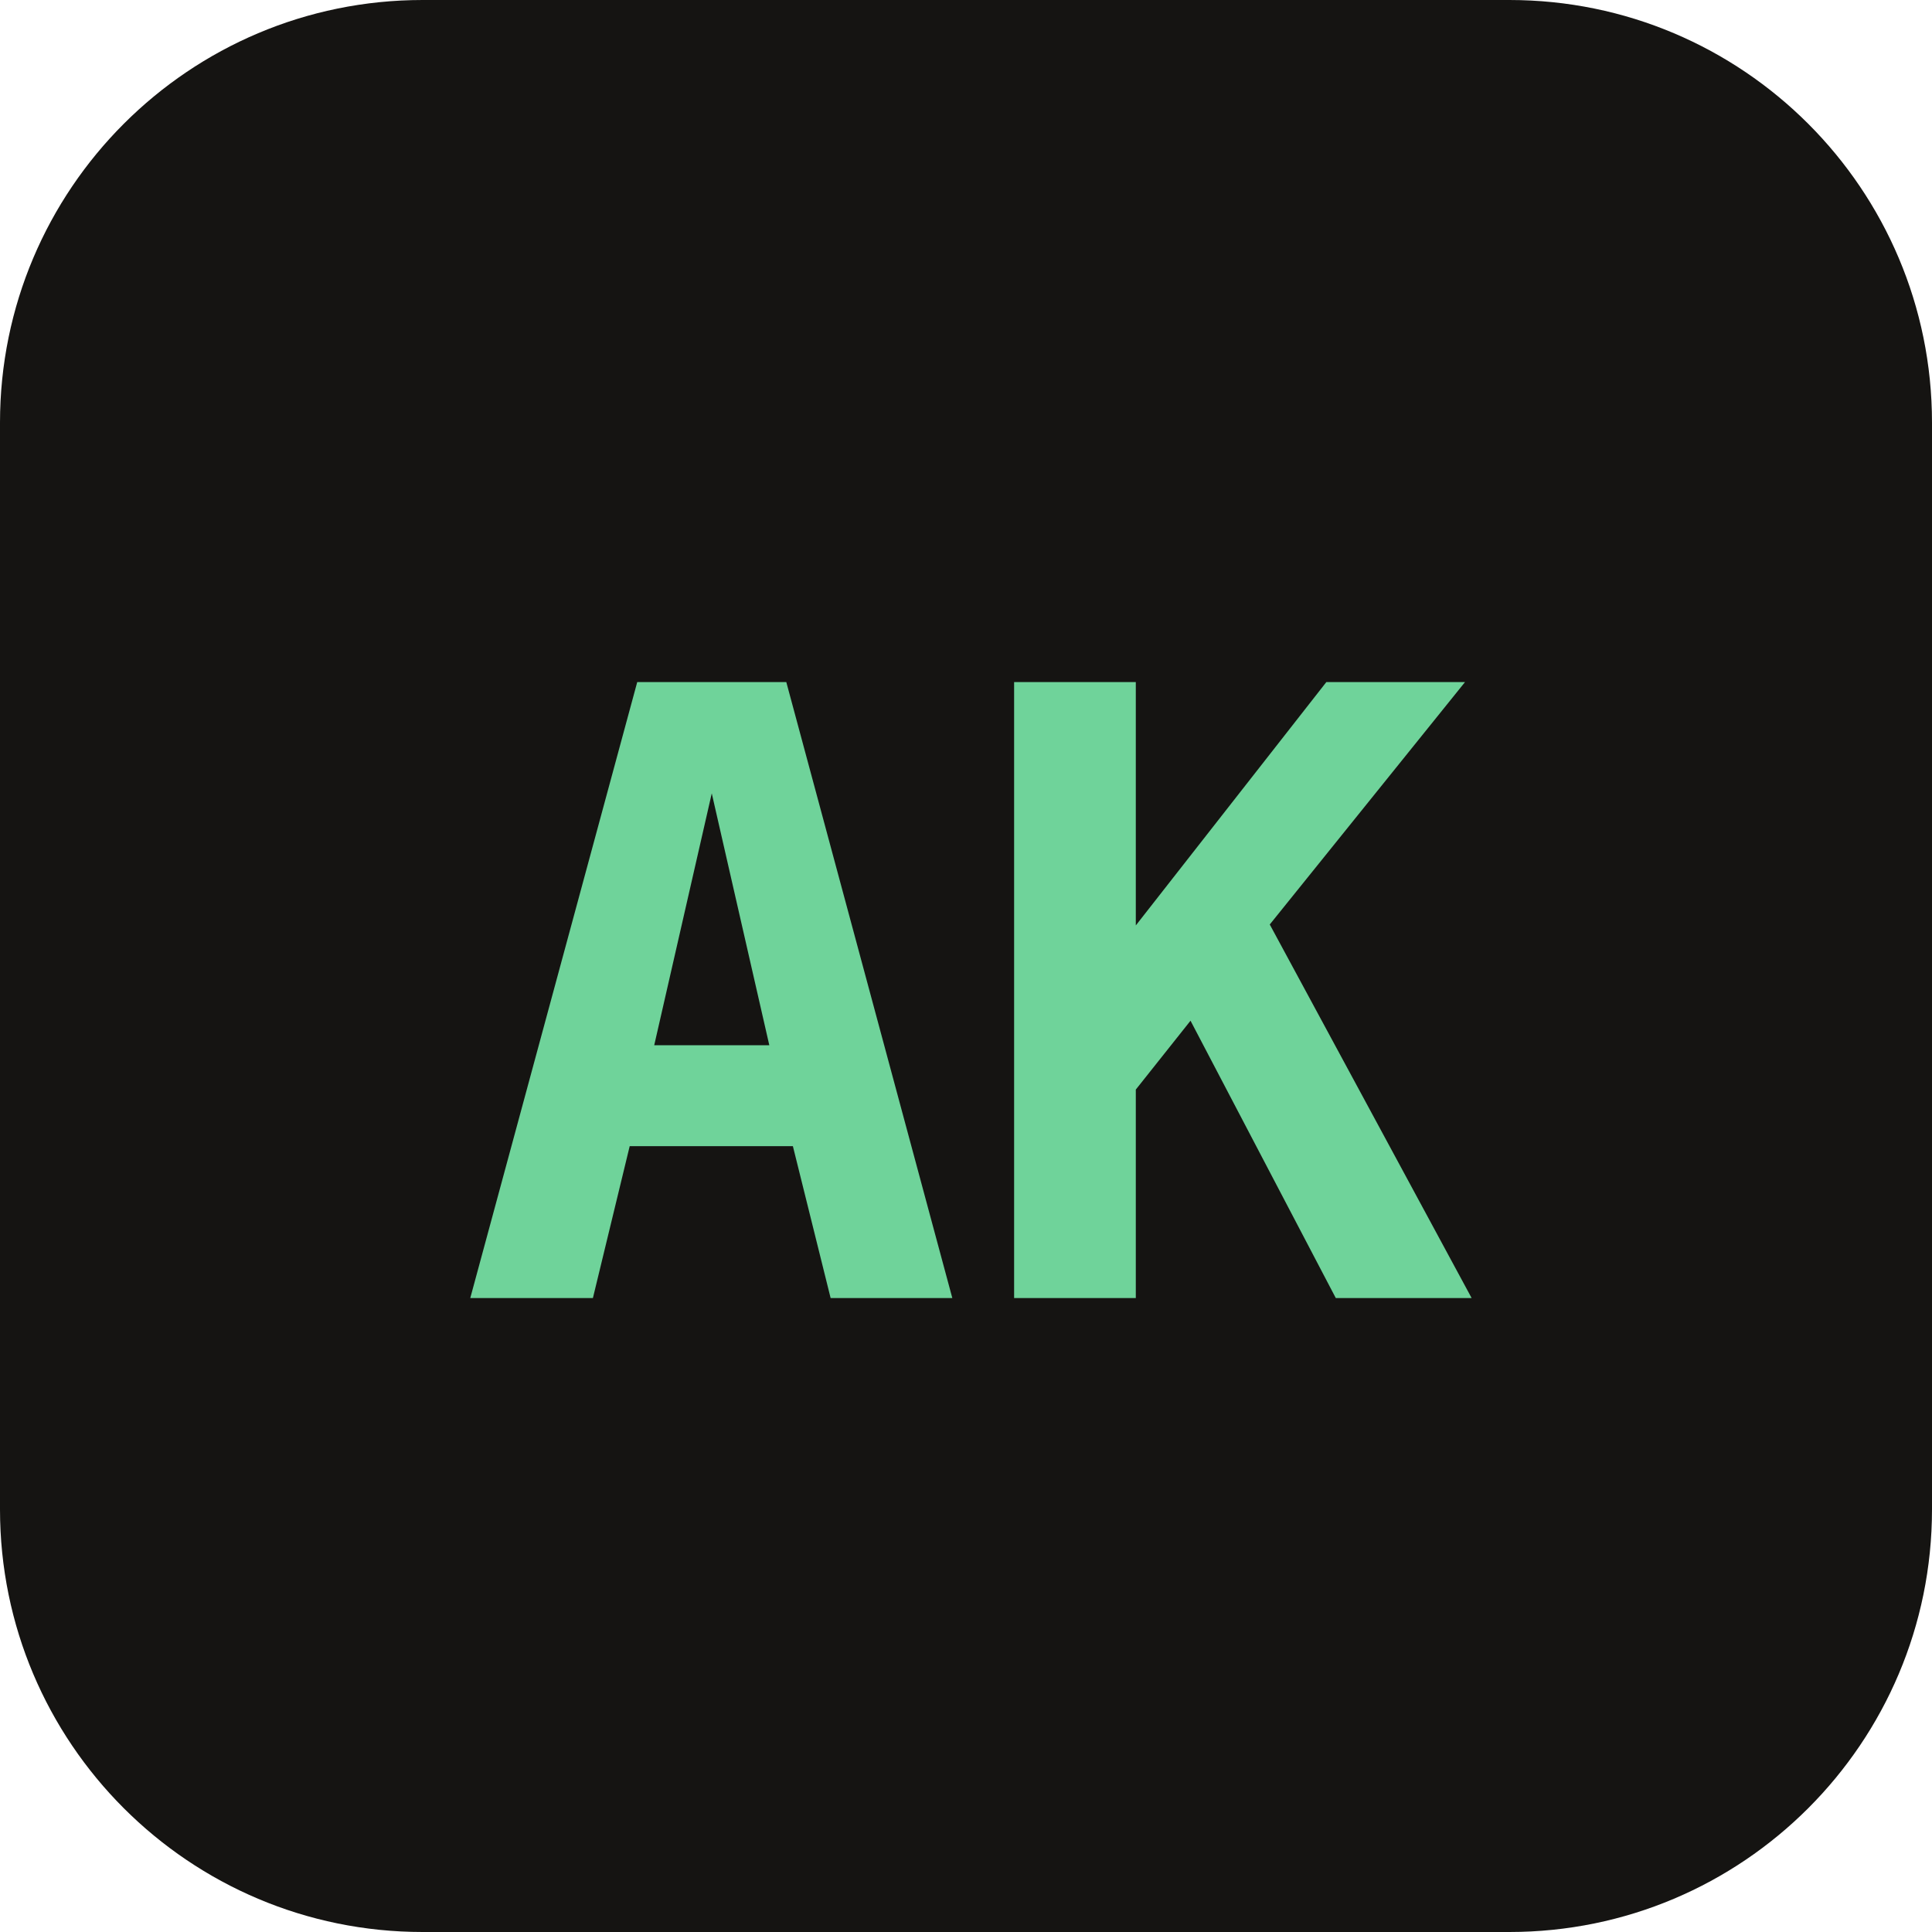
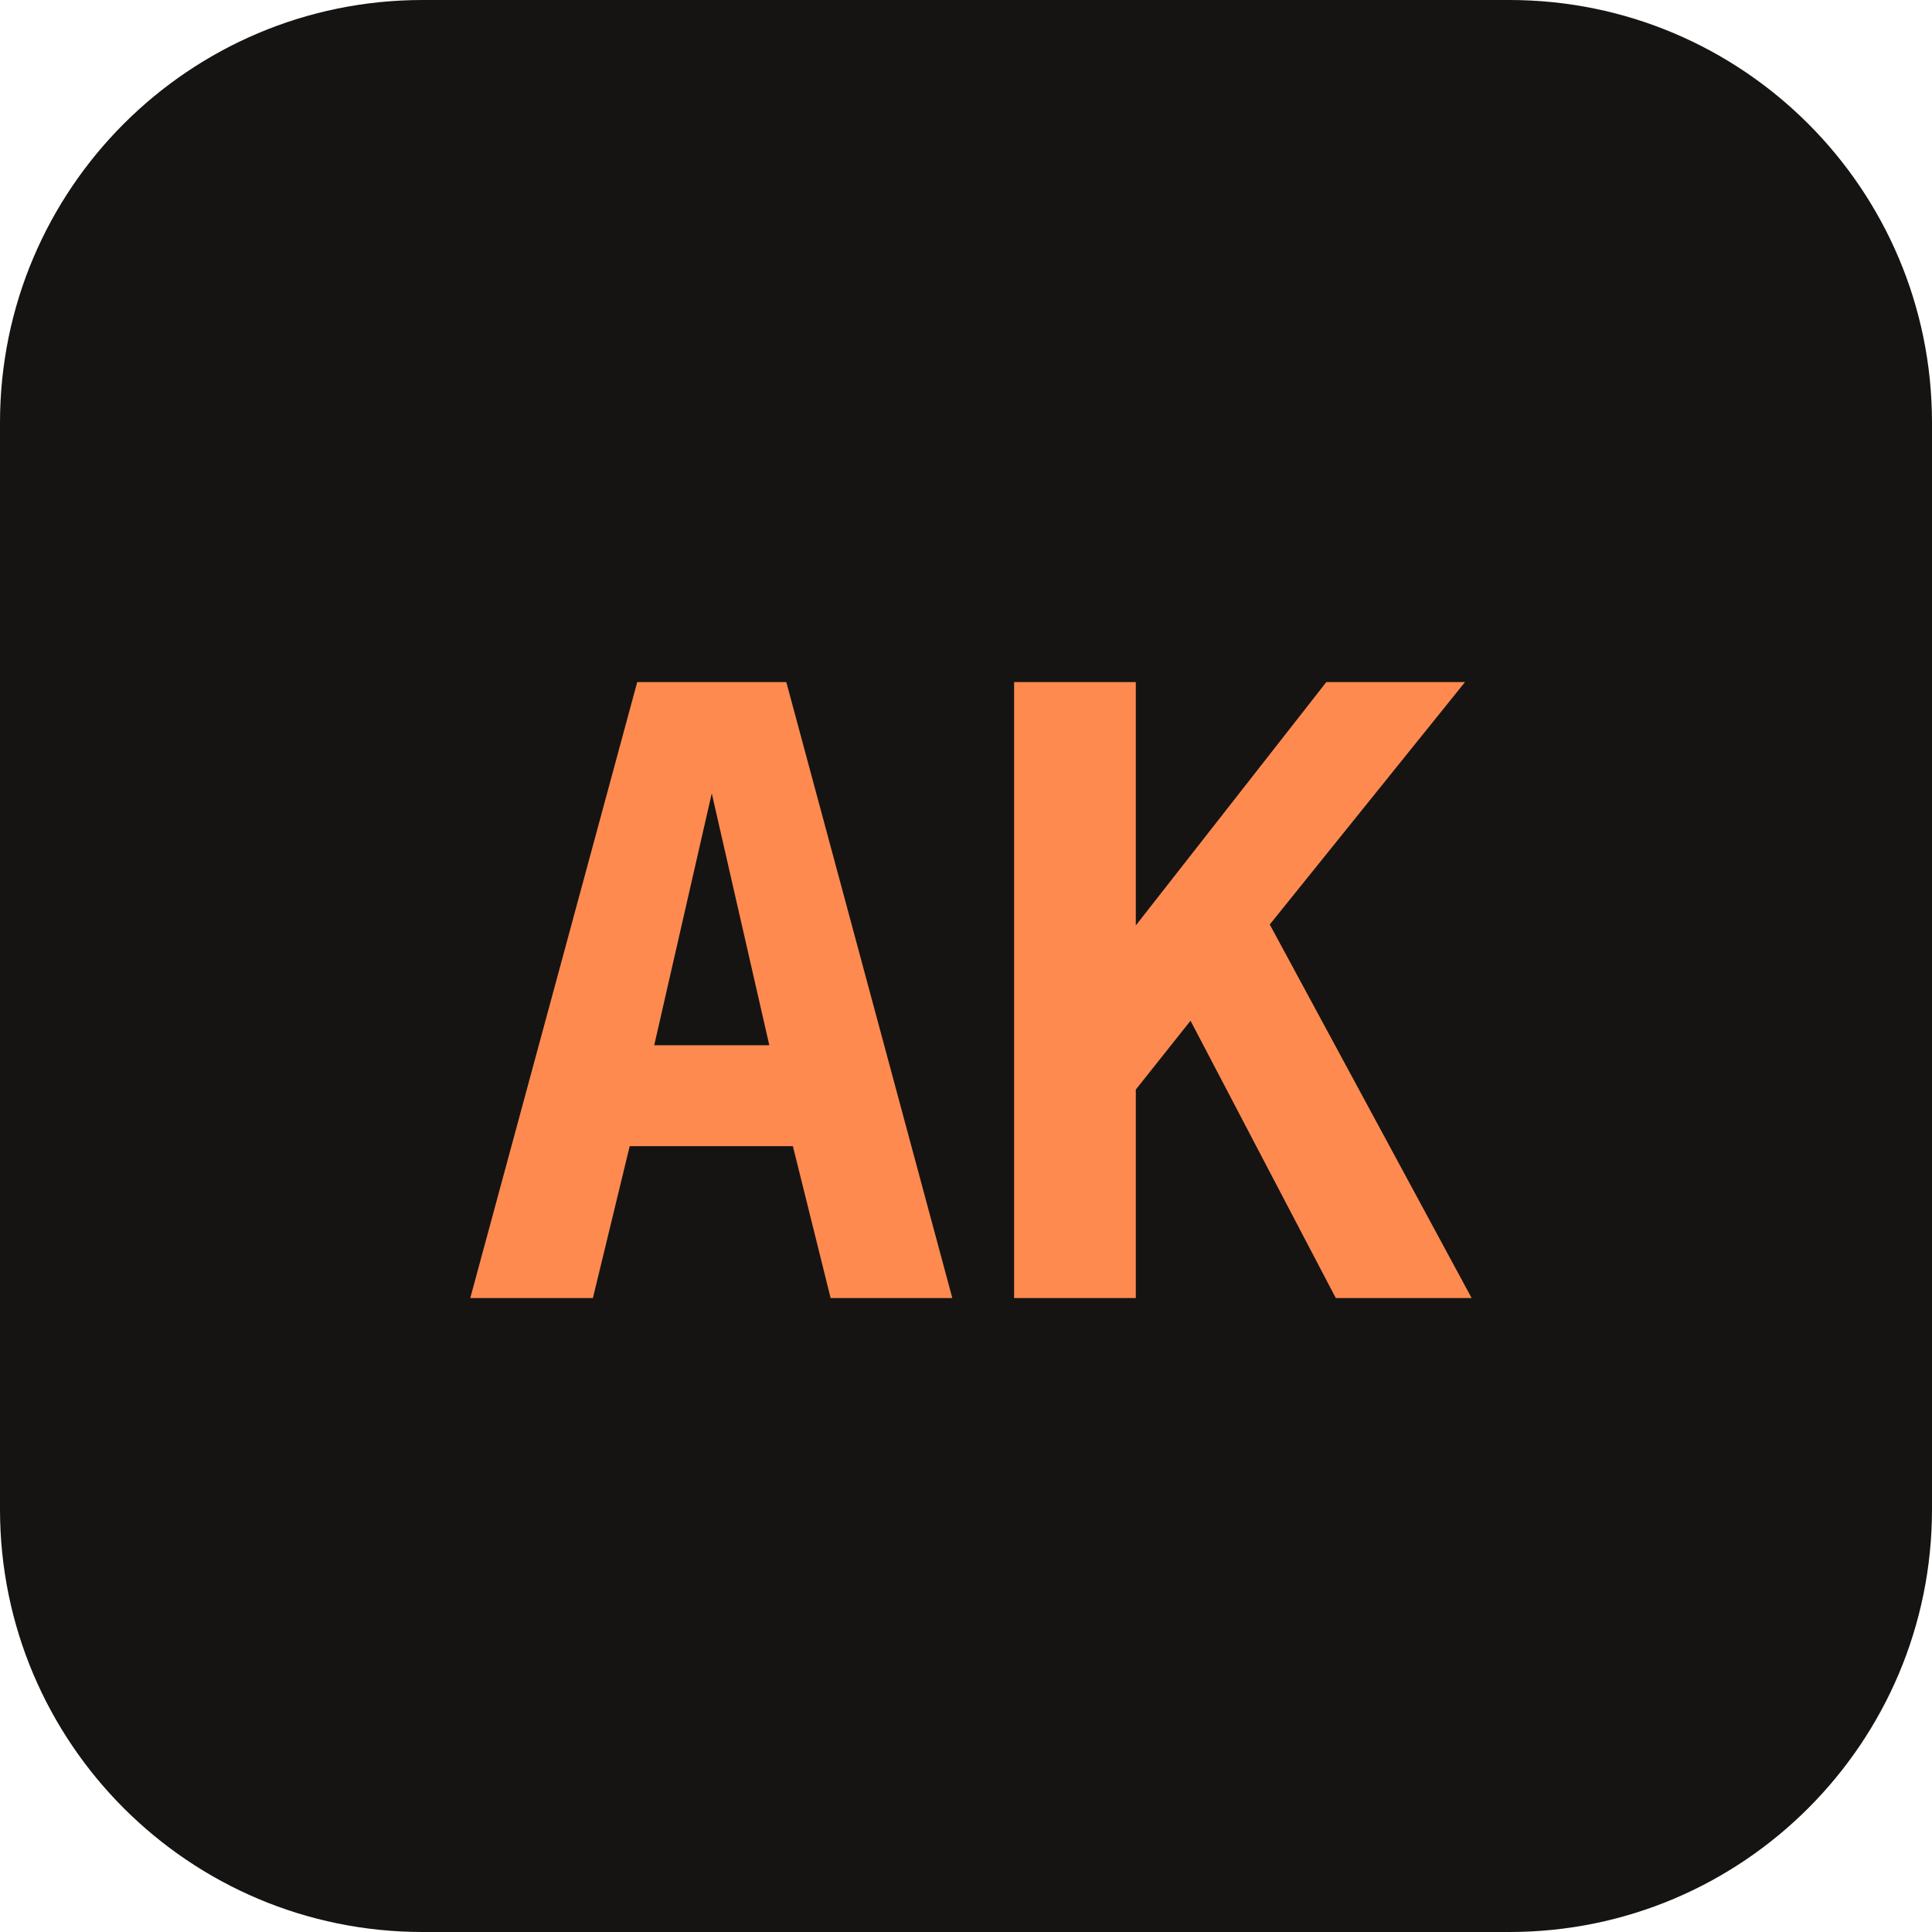
<svg xmlns="http://www.w3.org/2000/svg" viewBox="0 0 32 32">
  <rect width="32" height="32" rx="7" fill="#151412" />
-   <text x="16" y="21.5" fill="#6FD39A" font-family="DejaVu Sans Mono, ui-monospace, SFMono-Regular, Menlo, Consolas, monospace" font-size="14" font-weight="700" text-anchor="middle">AK</text>
+   <text x="16" y="21.5" fill="#FF8A50" font-family="DejaVu Sans Mono, ui-monospace, SFMono-Regular, Menlo, Consolas, monospace" font-size="14" font-weight="700" text-anchor="middle">AK</text>
</svg>
